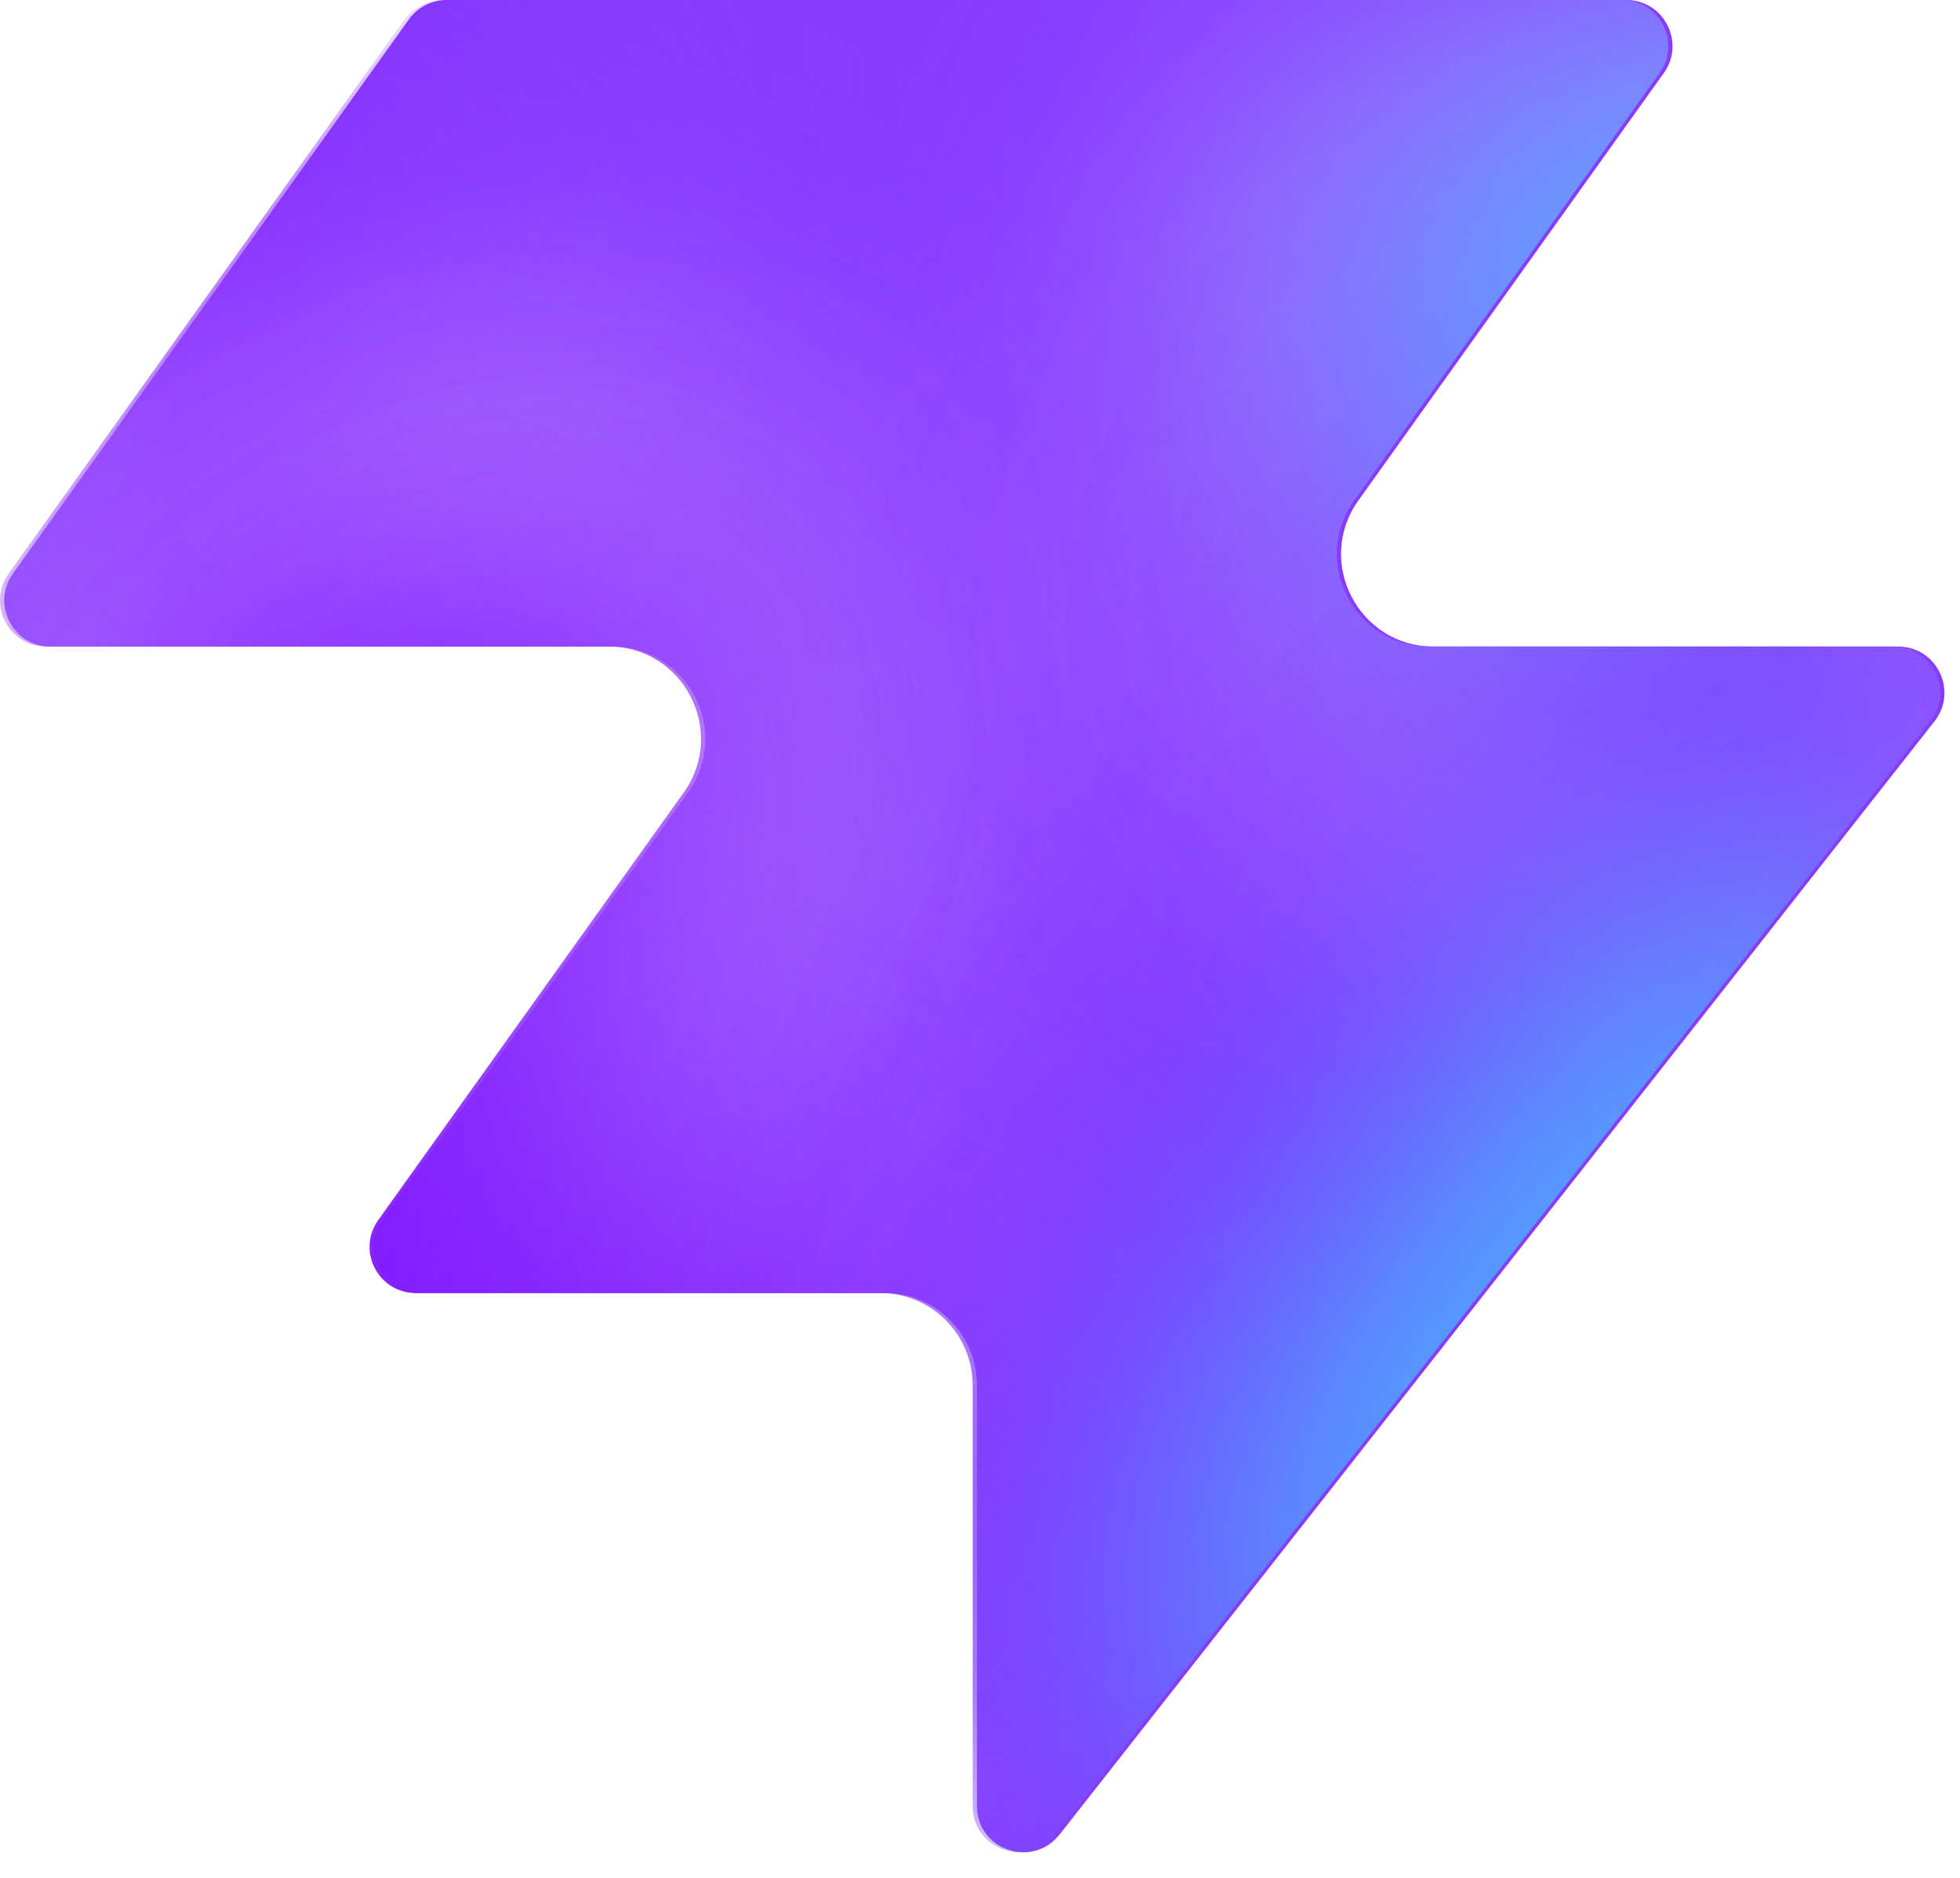
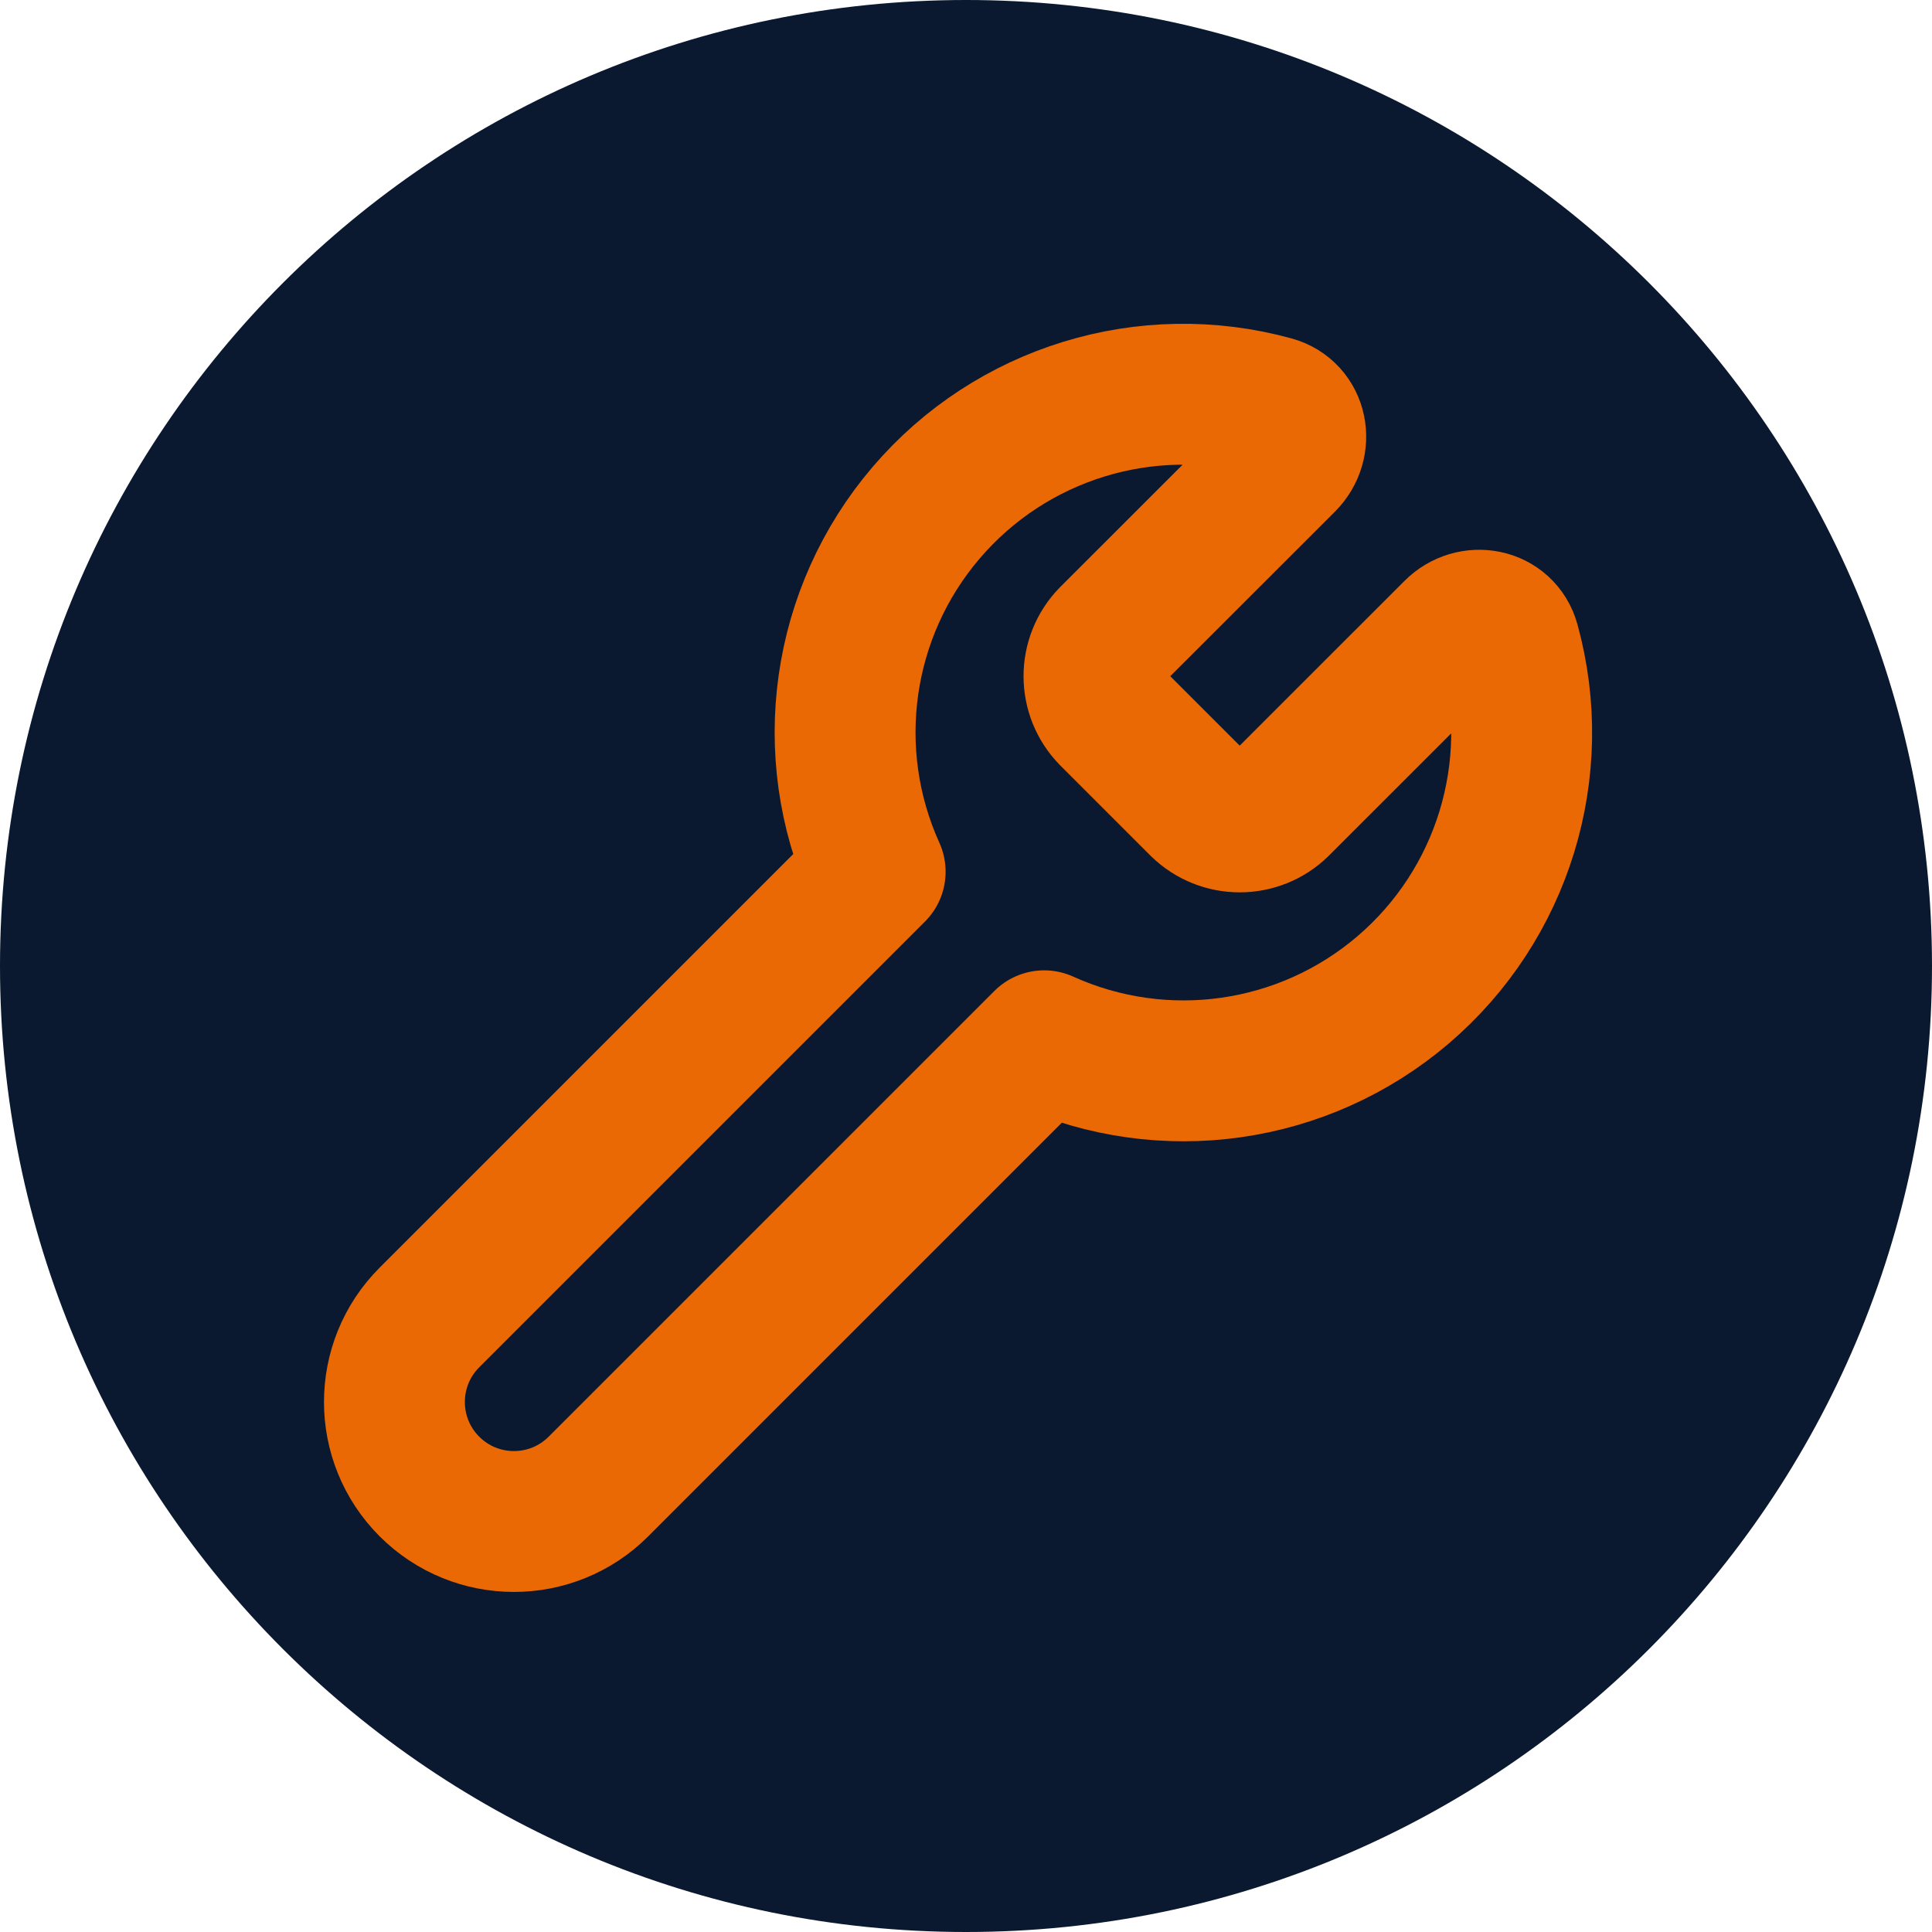
- <svg xmlns="http://www.w3.org/2000/svg" width="48" height="46" fill="none" viewBox="0 0 48 46">
-   <path fill="#863bff" d="M25.946 44.938c-.664.845-2.021.375-2.021-.698V33.937a2.26 2.26 0 0 0-2.262-2.262H10.287c-.92 0-1.456-1.04-.92-1.788l7.48-10.471c1.07-1.497 0-3.578-1.842-3.578H1.237c-.92 0-1.456-1.04-.92-1.788L10.013.474c.214-.297.556-.474.92-.474h28.894c.92 0 1.456 1.04.92 1.788l-7.48 10.471c-1.07 1.498 0 3.579 1.842 3.579h11.377c.943 0 1.473 1.088.89 1.83L25.947 44.94z" style="fill:#863bff;fill:color(display-p3 .525 .23 1);fill-opacity:1" />
-   <mask id="a" width="48" height="46" x="0" y="0" maskUnits="userSpaceOnUse" style="mask-type:alpha">
-     <path fill="#000" d="M25.842 44.938c-.664.844-2.021.375-2.021-.698V33.937a2.26 2.26 0 0 0-2.262-2.262H10.183c-.92 0-1.456-1.04-.92-1.788l7.48-10.471c1.07-1.498 0-3.579-1.842-3.579H1.133c-.92 0-1.456-1.04-.92-1.787L9.91.473c.214-.297.556-.474.92-.474h28.894c.92 0 1.456 1.04.92 1.788l-7.48 10.471c-1.07 1.498 0 3.578 1.842 3.578h11.377c.943 0 1.473 1.088.89 1.832L25.843 44.94z" style="fill:#000;fill-opacity:1" />
-   </mask>
-   <g mask="url(#a)">
-     <g filter="url(#b)">
-       <ellipse cx="5.508" cy="14.704" fill="#ede6ff" rx="5.508" ry="14.704" style="fill:#ede6ff;fill:color(display-p3 .927 .903 1);fill-opacity:1" transform="matrix(.00324 1 1 -.00324 -4.47 31.516)" />
-     </g>
-     <g filter="url(#c)">
-       <ellipse cx="10.399" cy="29.851" fill="#ede6ff" rx="10.399" ry="29.851" style="fill:#ede6ff;fill:color(display-p3 .927 .903 1);fill-opacity:1" transform="matrix(.00324 1 1 -.00324 -39.328 7.883)" />
-     </g>
-     <g filter="url(#d)">
-       <ellipse cx="5.508" cy="30.487" fill="#7e14ff" rx="5.508" ry="30.487" style="fill:#7e14ff;fill:color(display-p3 .492 .077 1);fill-opacity:1" transform="rotate(89.814 -25.913 -14.639)scale(1 -1)" />
-     </g>
-     <g filter="url(#e)">
-       <ellipse cx="5.508" cy="30.599" fill="#7e14ff" rx="5.508" ry="30.599" style="fill:#7e14ff;fill:color(display-p3 .492 .077 1);fill-opacity:1" transform="rotate(89.814 -32.644 -3.334)scale(1 -1)" />
-     </g>
-     <g filter="url(#f)">
-       <ellipse cx="5.508" cy="30.599" fill="#7e14ff" rx="5.508" ry="30.599" style="fill:#7e14ff;fill:color(display-p3 .492 .077 1);fill-opacity:1" transform="matrix(.00324 1 1 -.00324 -34.34 30.47)" />
-     </g>
-     <g filter="url(#g)">
-       <ellipse cx="14.072" cy="22.078" fill="#ede6ff" rx="14.072" ry="22.078" style="fill:#ede6ff;fill:color(display-p3 .927 .903 1);fill-opacity:1" transform="rotate(93.35 24.506 48.493)scale(-1 1)" />
-     </g>
-     <g filter="url(#h)">
-       <ellipse cx="3.47" cy="21.501" fill="#7e14ff" rx="3.47" ry="21.501" style="fill:#7e14ff;fill:color(display-p3 .492 .077 1);fill-opacity:1" transform="rotate(89.009 28.708 47.59)scale(-1 1)" />
-     </g>
-     <g filter="url(#i)">
-       <ellipse cx="3.47" cy="21.501" fill="#7e14ff" rx="3.47" ry="21.501" style="fill:#7e14ff;fill:color(display-p3 .492 .077 1);fill-opacity:1" transform="rotate(89.009 28.708 47.59)scale(-1 1)" />
-     </g>
-     <g filter="url(#j)">
-       <ellipse cx=".387" cy="8.972" fill="#7e14ff" rx="4.407" ry="29.108" style="fill:#7e14ff;fill:color(display-p3 .492 .077 1);fill-opacity:1" transform="rotate(39.51 .387 8.972)" />
-     </g>
-     <g filter="url(#k)">
-       <ellipse cx="47.523" cy="-6.092" fill="#7e14ff" rx="4.407" ry="29.108" style="fill:#7e14ff;fill:color(display-p3 .492 .077 1);fill-opacity:1" transform="rotate(37.892 47.523 -6.092)" />
-     </g>
-     <g filter="url(#l)">
-       <ellipse cx="41.412" cy="6.333" fill="#47bfff" rx="5.971" ry="9.665" style="fill:#47bfff;fill:color(display-p3 .28 .748 1);fill-opacity:1" transform="rotate(37.892 41.412 6.333)" />
-     </g>
-     <g filter="url(#m)">
-       <ellipse cx="-1.879" cy="38.332" fill="#7e14ff" rx="4.407" ry="29.108" style="fill:#7e14ff;fill:color(display-p3 .492 .077 1);fill-opacity:1" transform="rotate(37.892 -1.88 38.332)" />
-     </g>
-     <g filter="url(#n)">
-       <ellipse cx="-1.879" cy="38.332" fill="#7e14ff" rx="4.407" ry="29.108" style="fill:#7e14ff;fill:color(display-p3 .492 .077 1);fill-opacity:1" transform="rotate(37.892 -1.88 38.332)" />
-     </g>
-     <g filter="url(#o)">
-       <ellipse cx="35.651" cy="29.907" fill="#7e14ff" rx="4.407" ry="29.108" style="fill:#7e14ff;fill:color(display-p3 .492 .077 1);fill-opacity:1" transform="rotate(37.892 35.651 29.907)" />
-     </g>
-     <g filter="url(#p)">
-       <ellipse cx="38.418" cy="32.4" fill="#47bfff" rx="5.971" ry="15.297" style="fill:#47bfff;fill:color(display-p3 .28 .748 1);fill-opacity:1" transform="rotate(37.892 38.418 32.4)" />
-     </g>
+ <svg xmlns="http://www.w3.org/2000/svg" width="24" height="24" viewBox="0 0 24 24" fill="none" stroke="#eb6905" stroke-width="2" stroke-linecap="round" stroke-linejoin="round" class="lucide lucide-wrench-icon lucide-wrench">
+   <circle cx="12" cy="12" r="12" fill="#0a192f" stroke="none" />
+   <g transform="translate(3.5, 3.5) scale(0.7)" fill="none" stroke="#eb6905" stroke-width="2.5" stroke-linecap="round" stroke-linejoin="round">
+     <path d="M14.7 6.3a1 1 0 0 0 0 1.4l1.6 1.6a1 1 0 0 0 1.4 0l3.106-3.105c.32-.322.863-.22.983.218a6 6 0 0 1-8.259 7.057l-7.91 7.91a1 1 0 0 1-2.999-3l7.91-7.91a6 6 0 0 1 7.057-8.259c.438.12.54.662.219.984z" />
  </g>
-   <defs>
-     <filter id="b" width="60.045" height="41.654" x="-19.77" y="16.149" color-interpolation-filters="sRGB" filterUnits="userSpaceOnUse">
-       <feFlood flood-opacity="0" result="BackgroundImageFix" />
-       <feBlend in="SourceGraphic" in2="BackgroundImageFix" result="shape" />
-       <feGaussianBlur result="effect1_foregroundBlur_2002_17158" stdDeviation="7.659" />
-     </filter>
-     <filter id="c" width="90.34" height="51.437" x="-54.613" y="-7.533" color-interpolation-filters="sRGB" filterUnits="userSpaceOnUse">
-       <feFlood flood-opacity="0" result="BackgroundImageFix" />
-       <feBlend in="SourceGraphic" in2="BackgroundImageFix" result="shape" />
-       <feGaussianBlur result="effect1_foregroundBlur_2002_17158" stdDeviation="7.659" />
-     </filter>
-     <filter id="d" width="79.355" height="29.4" x="-49.64" y="2.03" color-interpolation-filters="sRGB" filterUnits="userSpaceOnUse">
-       <feFlood flood-opacity="0" result="BackgroundImageFix" />
-       <feBlend in="SourceGraphic" in2="BackgroundImageFix" result="shape" />
-       <feGaussianBlur result="effect1_foregroundBlur_2002_17158" stdDeviation="4.596" />
-     </filter>
-     <filter id="e" width="79.579" height="29.4" x="-45.045" y="20.029" color-interpolation-filters="sRGB" filterUnits="userSpaceOnUse">
-       <feFlood flood-opacity="0" result="BackgroundImageFix" />
-       <feBlend in="SourceGraphic" in2="BackgroundImageFix" result="shape" />
-       <feGaussianBlur result="effect1_foregroundBlur_2002_17158" stdDeviation="4.596" />
-     </filter>
-     <filter id="f" width="79.579" height="29.4" x="-43.513" y="21.178" color-interpolation-filters="sRGB" filterUnits="userSpaceOnUse">
-       <feFlood flood-opacity="0" result="BackgroundImageFix" />
-       <feBlend in="SourceGraphic" in2="BackgroundImageFix" result="shape" />
-       <feGaussianBlur result="effect1_foregroundBlur_2002_17158" stdDeviation="4.596" />
-     </filter>
-     <filter id="g" width="74.749" height="58.852" x="15.756" y="-17.901" color-interpolation-filters="sRGB" filterUnits="userSpaceOnUse">
-       <feFlood flood-opacity="0" result="BackgroundImageFix" />
-       <feBlend in="SourceGraphic" in2="BackgroundImageFix" result="shape" />
-       <feGaussianBlur result="effect1_foregroundBlur_2002_17158" stdDeviation="7.659" />
-     </filter>
-     <filter id="h" width="61.377" height="25.362" x="23.548" y="2.284" color-interpolation-filters="sRGB" filterUnits="userSpaceOnUse">
-       <feFlood flood-opacity="0" result="BackgroundImageFix" />
-       <feBlend in="SourceGraphic" in2="BackgroundImageFix" result="shape" />
-       <feGaussianBlur result="effect1_foregroundBlur_2002_17158" stdDeviation="4.596" />
-     </filter>
-     <filter id="i" width="61.377" height="25.362" x="23.548" y="2.284" color-interpolation-filters="sRGB" filterUnits="userSpaceOnUse">
-       <feFlood flood-opacity="0" result="BackgroundImageFix" />
-       <feBlend in="SourceGraphic" in2="BackgroundImageFix" result="shape" />
-       <feGaussianBlur result="effect1_foregroundBlur_2002_17158" stdDeviation="4.596" />
-     </filter>
-     <filter id="j" width="56.045" height="63.649" x="-27.636" y="-22.853" color-interpolation-filters="sRGB" filterUnits="userSpaceOnUse">
-       <feFlood flood-opacity="0" result="BackgroundImageFix" />
-       <feBlend in="SourceGraphic" in2="BackgroundImageFix" result="shape" />
-       <feGaussianBlur result="effect1_foregroundBlur_2002_17158" stdDeviation="4.596" />
-     </filter>
-     <filter id="k" width="54.814" height="64.646" x="20.116" y="-38.415" color-interpolation-filters="sRGB" filterUnits="userSpaceOnUse">
-       <feFlood flood-opacity="0" result="BackgroundImageFix" />
-       <feBlend in="SourceGraphic" in2="BackgroundImageFix" result="shape" />
-       <feGaussianBlur result="effect1_foregroundBlur_2002_17158" stdDeviation="4.596" />
-     </filter>
-     <filter id="l" width="33.541" height="35.313" x="24.641" y="-11.323" color-interpolation-filters="sRGB" filterUnits="userSpaceOnUse">
-       <feFlood flood-opacity="0" result="BackgroundImageFix" />
-       <feBlend in="SourceGraphic" in2="BackgroundImageFix" result="shape" />
-       <feGaussianBlur result="effect1_foregroundBlur_2002_17158" stdDeviation="4.596" />
-     </filter>
-     <filter id="m" width="54.814" height="64.646" x="-29.286" y="6.009" color-interpolation-filters="sRGB" filterUnits="userSpaceOnUse">
-       <feFlood flood-opacity="0" result="BackgroundImageFix" />
-       <feBlend in="SourceGraphic" in2="BackgroundImageFix" result="shape" />
-       <feGaussianBlur result="effect1_foregroundBlur_2002_17158" stdDeviation="4.596" />
-     </filter>
-     <filter id="n" width="54.814" height="64.646" x="-29.286" y="6.009" color-interpolation-filters="sRGB" filterUnits="userSpaceOnUse">
-       <feFlood flood-opacity="0" result="BackgroundImageFix" />
-       <feBlend in="SourceGraphic" in2="BackgroundImageFix" result="shape" />
-       <feGaussianBlur result="effect1_foregroundBlur_2002_17158" stdDeviation="4.596" />
-     </filter>
-     <filter id="o" width="54.814" height="64.646" x="8.244" y="-2.416" color-interpolation-filters="sRGB" filterUnits="userSpaceOnUse">
-       <feFlood flood-opacity="0" result="BackgroundImageFix" />
-       <feBlend in="SourceGraphic" in2="BackgroundImageFix" result="shape" />
-       <feGaussianBlur result="effect1_foregroundBlur_2002_17158" stdDeviation="4.596" />
-     </filter>
-     <filter id="p" width="39.409" height="43.623" x="18.713" y="10.588" color-interpolation-filters="sRGB" filterUnits="userSpaceOnUse">
-       <feFlood flood-opacity="0" result="BackgroundImageFix" />
-       <feBlend in="SourceGraphic" in2="BackgroundImageFix" result="shape" />
-       <feGaussianBlur result="effect1_foregroundBlur_2002_17158" stdDeviation="4.596" />
-     </filter>
-   </defs>
</svg>
